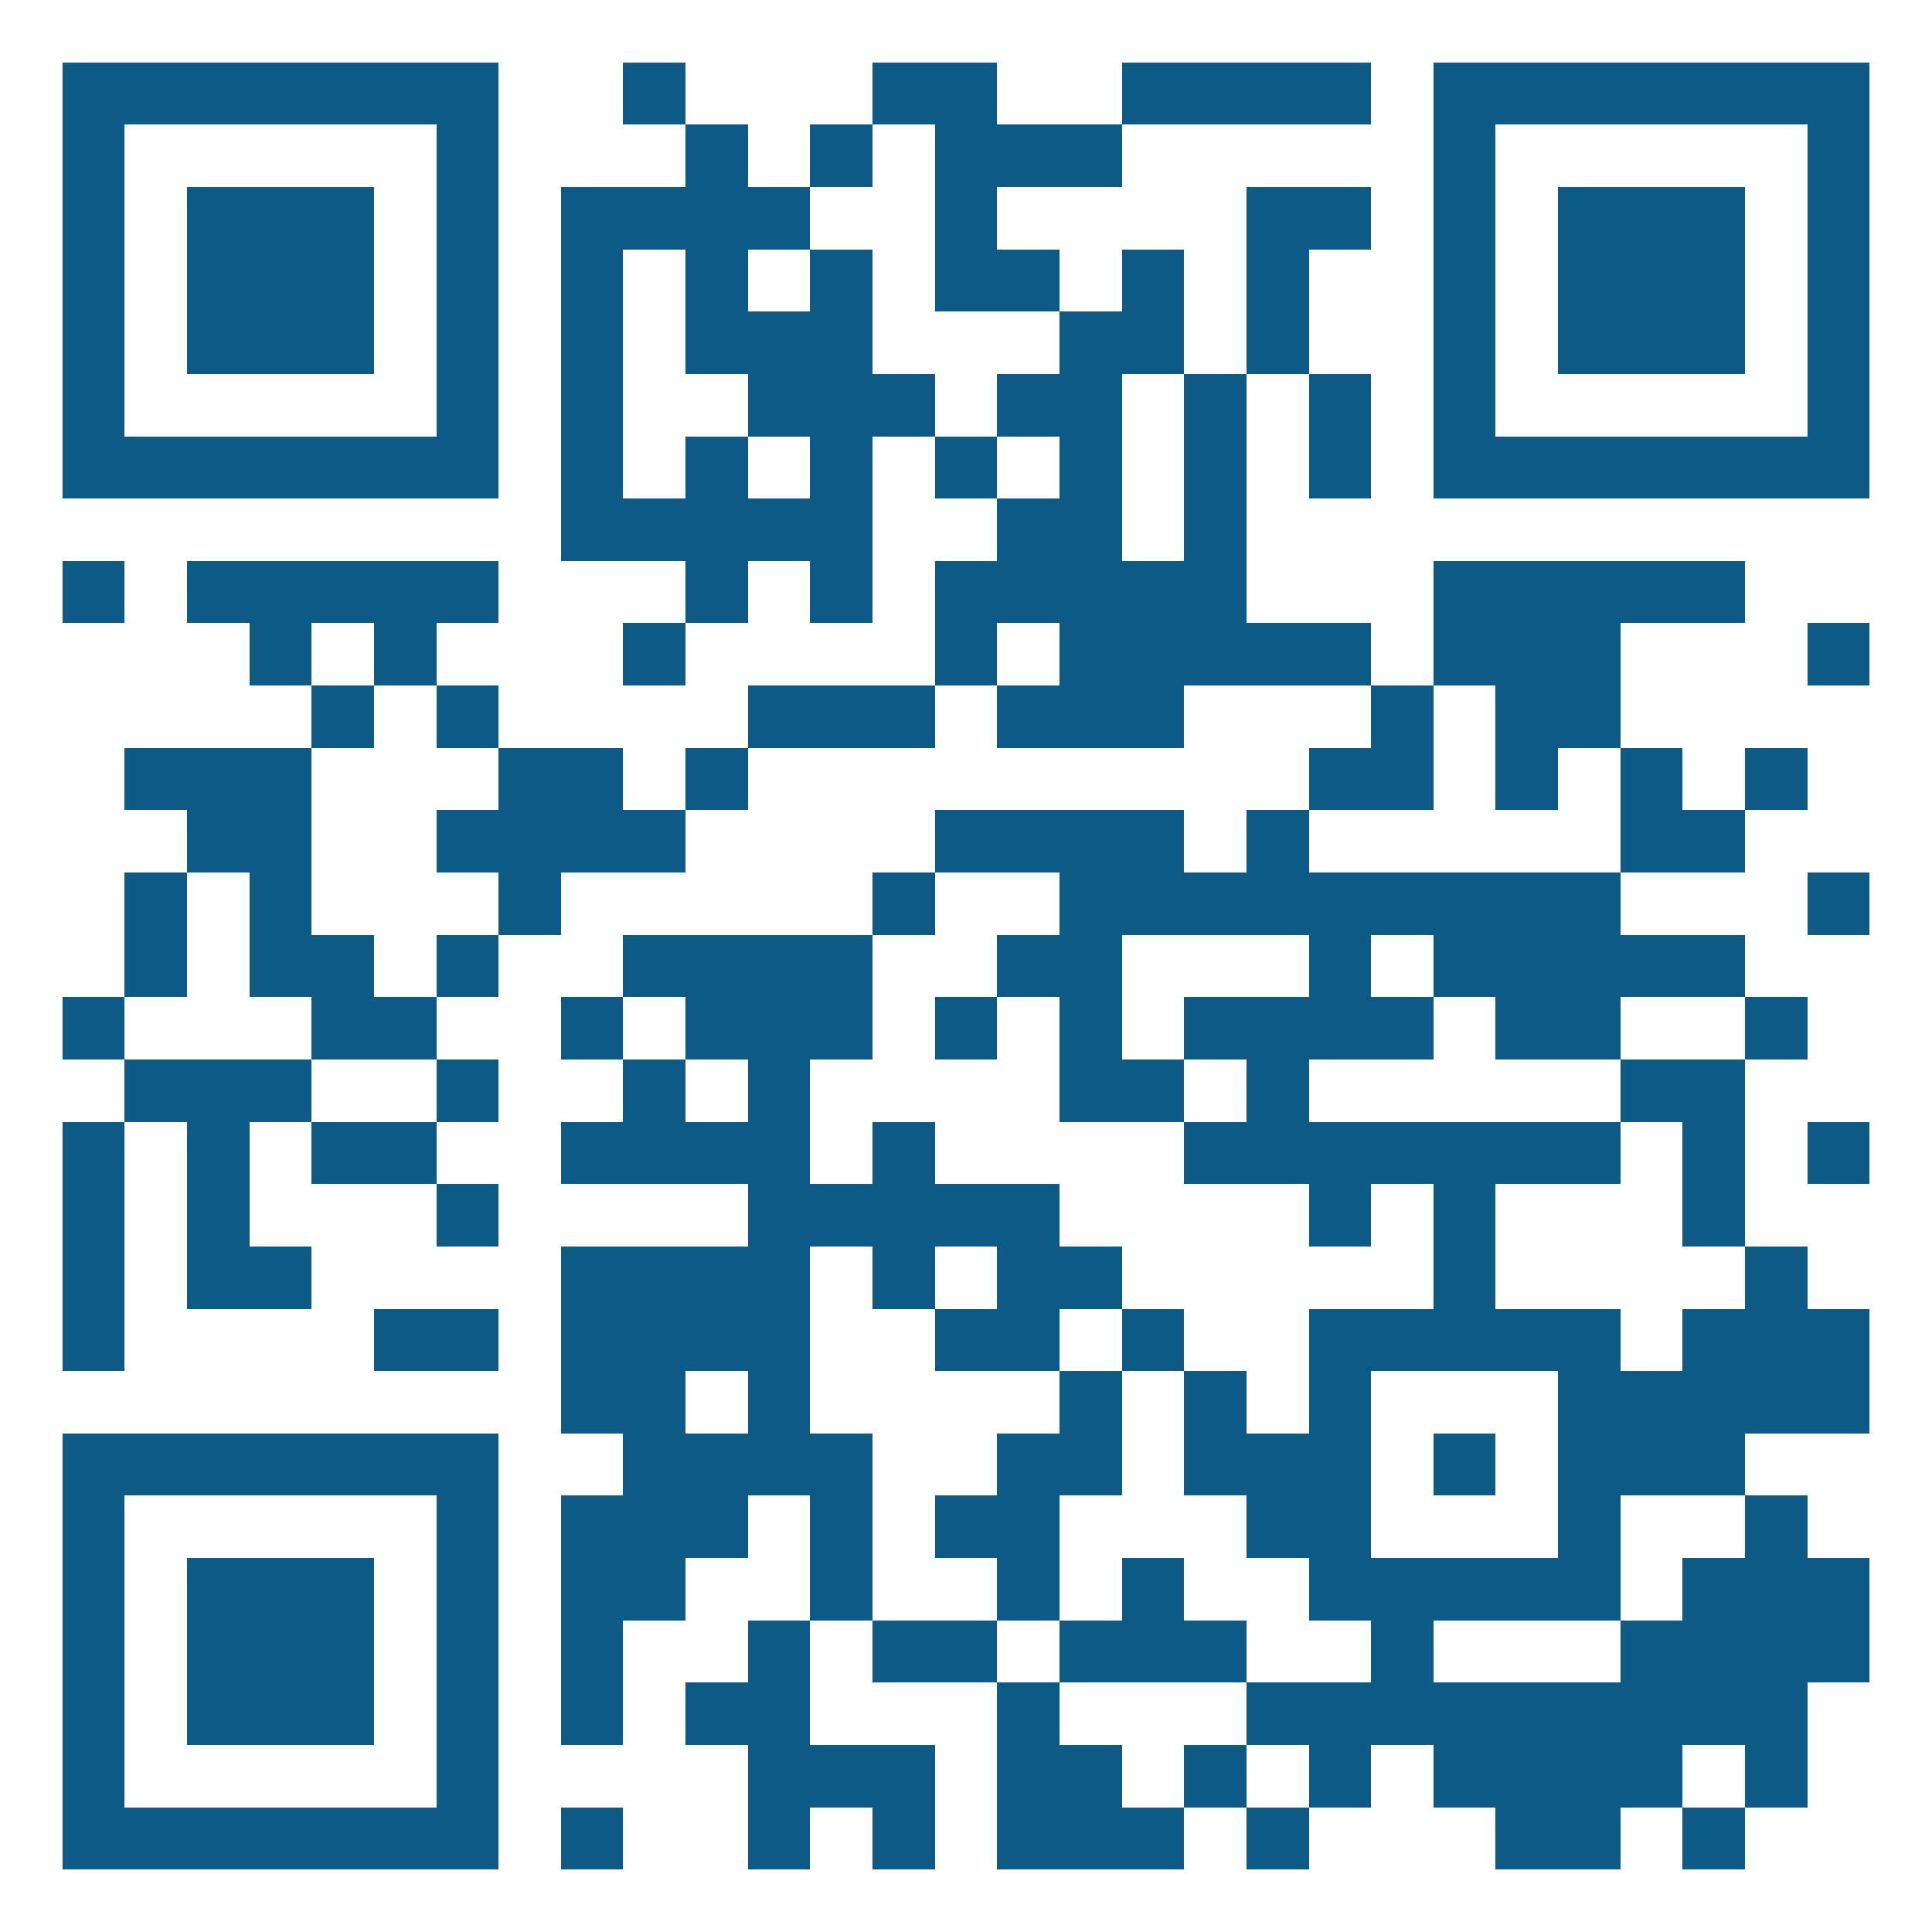
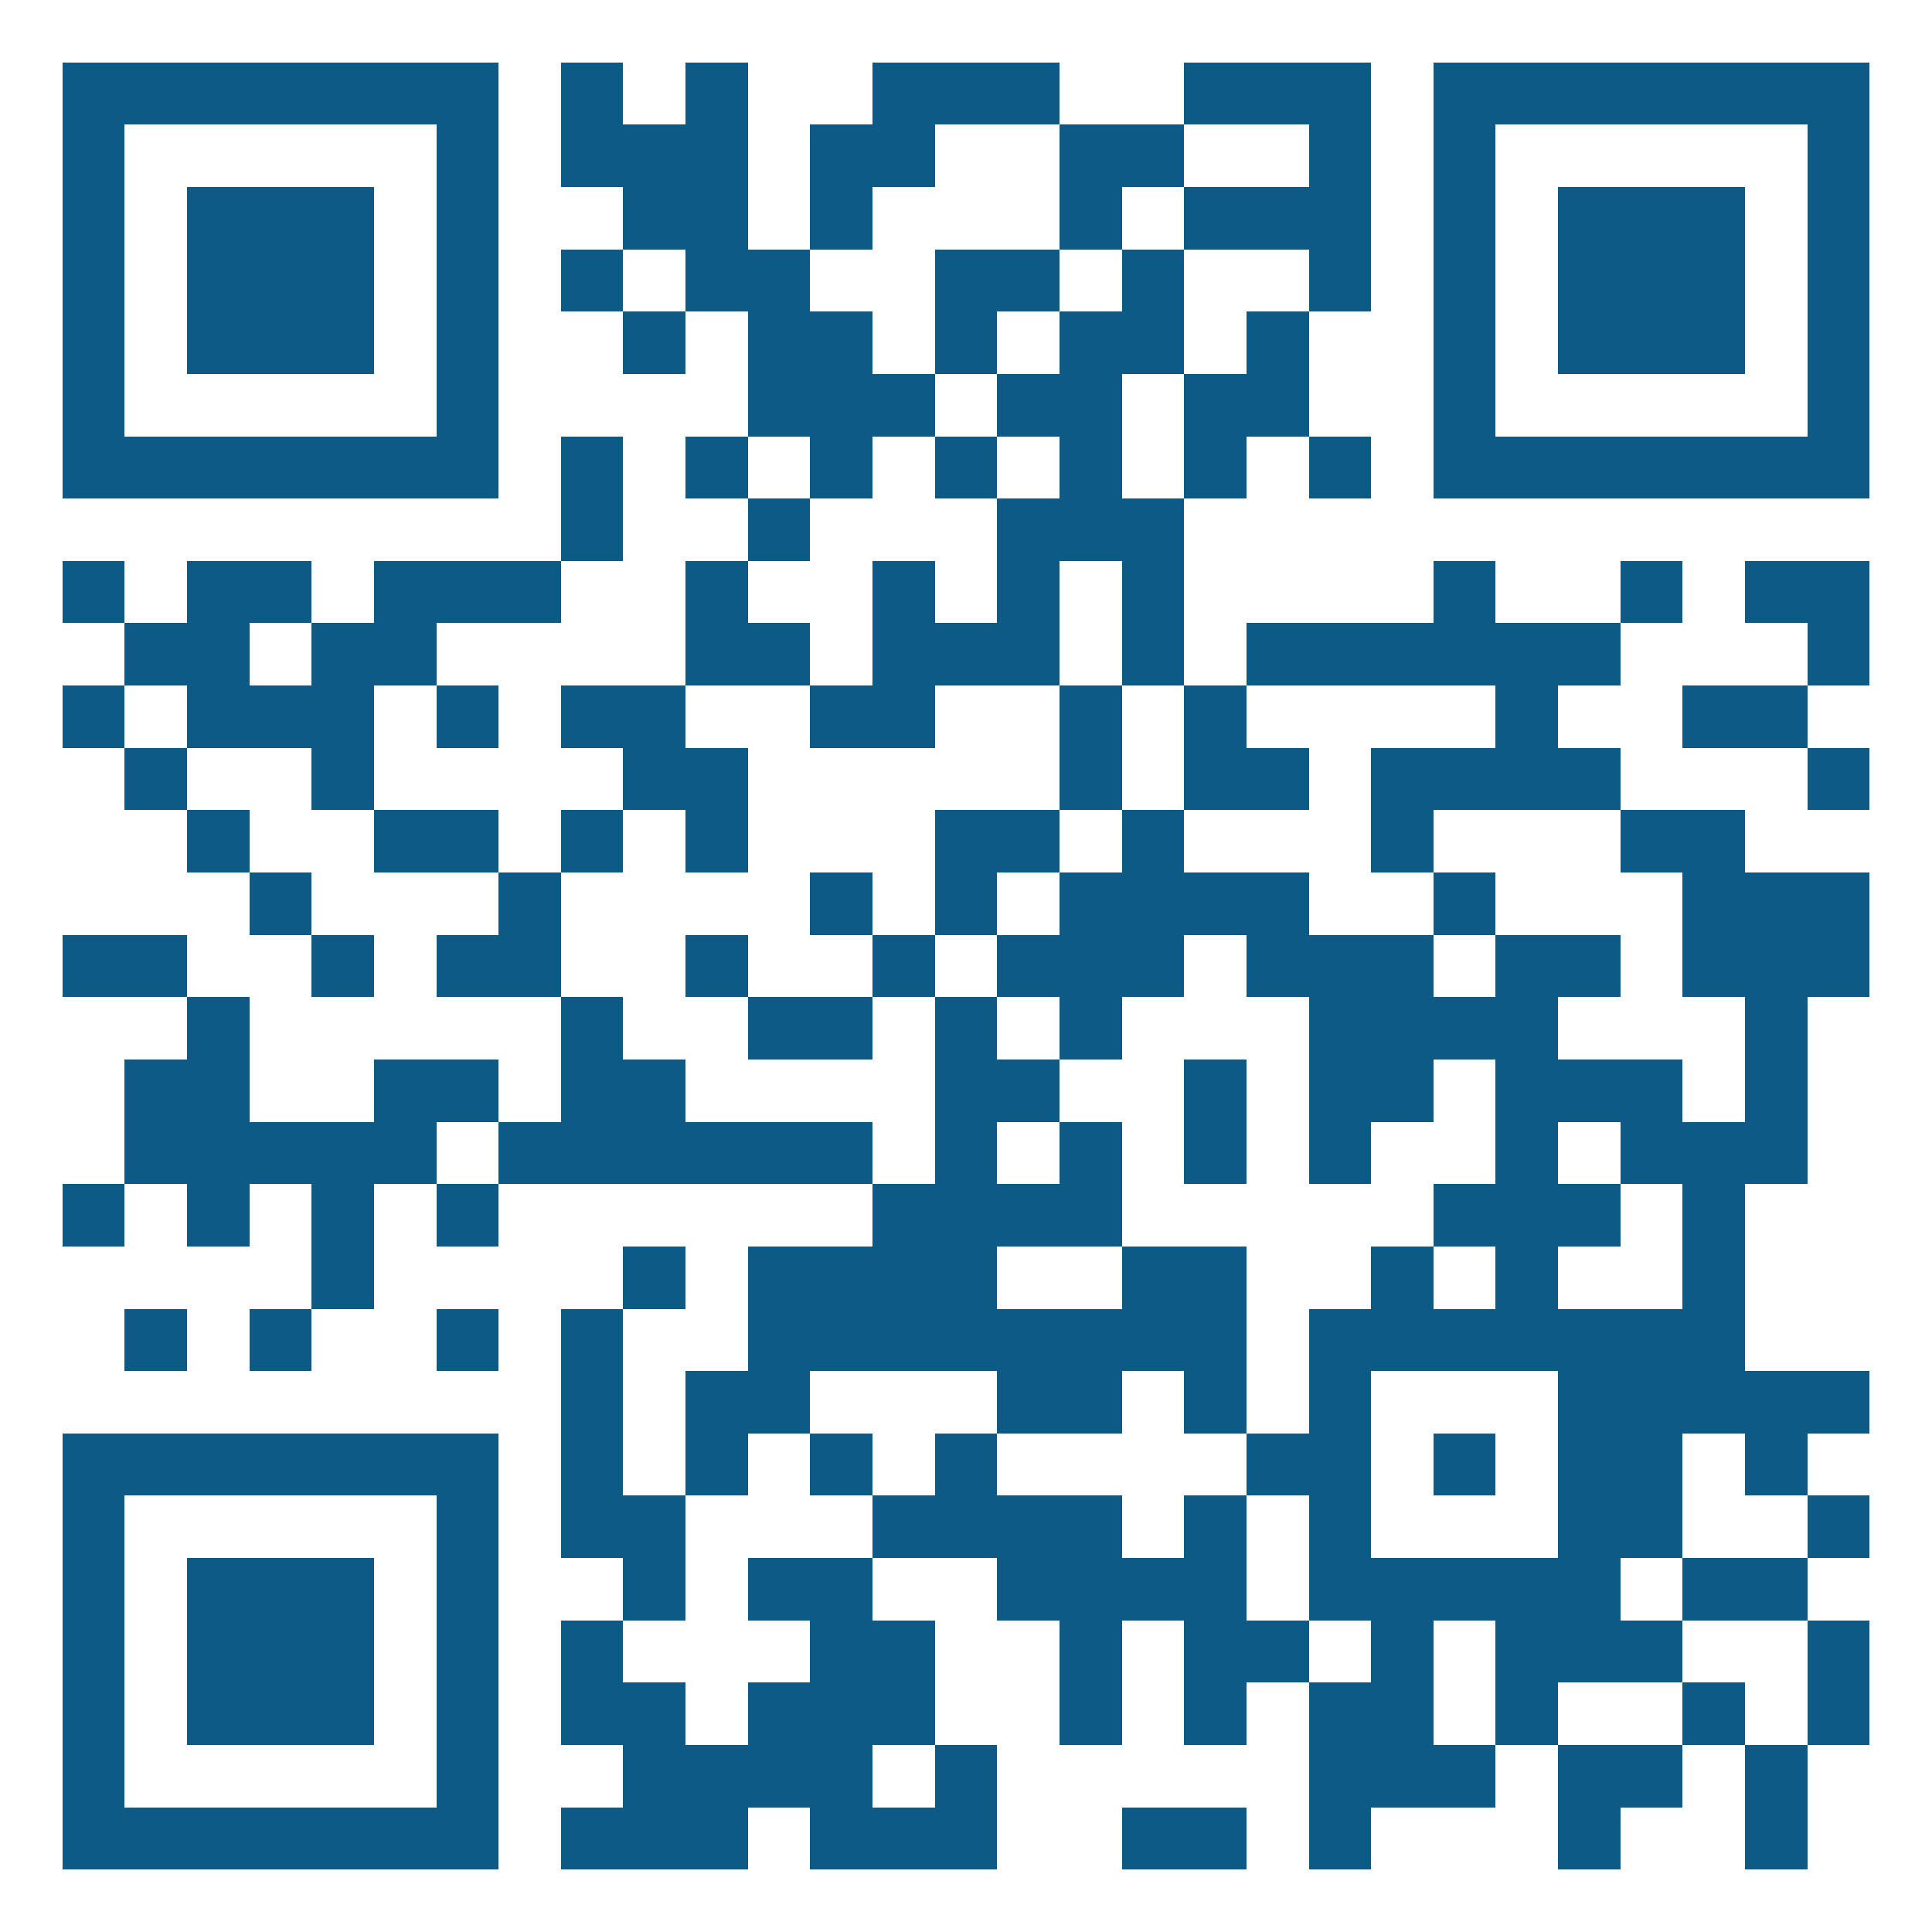
<svg xmlns="http://www.w3.org/2000/svg" width="900" height="900" viewBox="0 0 31 31" shape-rendering="crispEdges">
  <path fill="#ffffff" d="M0 0h31v31H0z" />
-   <path stroke="#0d5a86" d="M1 1.5h7m2 0h1m3 0h2m2 0h4m1 0h7M1 2.5h1m5 0h1m3 0h1m1 0h1m1 0h3m5 0h1m5 0h1M1 3.5h1m1 0h3m1 0h1m1 0h4m2 0h1m4 0h2m1 0h1m1 0h3m1 0h1M1 4.5h1m1 0h3m1 0h1m1 0h1m1 0h1m1 0h1m1 0h2m1 0h1m1 0h1m2 0h1m1 0h3m1 0h1M1 5.5h1m1 0h3m1 0h1m1 0h1m1 0h3m3 0h2m1 0h1m2 0h1m1 0h3m1 0h1M1 6.5h1m5 0h1m1 0h1m2 0h3m1 0h2m1 0h1m1 0h1m1 0h1m5 0h1M1 7.5h7m1 0h1m1 0h1m1 0h1m1 0h1m1 0h1m1 0h1m1 0h1m1 0h7M9 8.5h5m2 0h2m1 0h1M1 9.5h1m1 0h5m3 0h1m1 0h1m1 0h5m3 0h5M4 10.5h1m1 0h1m3 0h1m4 0h1m1 0h5m1 0h3m3 0h1M5 11.5h1m1 0h1m4 0h3m1 0h3m3 0h1m1 0h2M2 12.5h3m3 0h2m1 0h1m9 0h2m1 0h1m1 0h1m1 0h1M3 13.5h2m2 0h4m4 0h4m1 0h1m5 0h2M2 14.5h1m1 0h1m3 0h1m5 0h1m2 0h9m3 0h1M2 15.5h1m1 0h2m1 0h1m2 0h4m2 0h2m3 0h1m1 0h5M1 16.5h1m3 0h2m2 0h1m1 0h3m1 0h1m1 0h1m1 0h4m1 0h2m2 0h1M2 17.5h3m2 0h1m2 0h1m1 0h1m4 0h2m1 0h1m5 0h2M1 18.5h1m1 0h1m1 0h2m2 0h4m1 0h1m4 0h7m1 0h1m1 0h1M1 19.5h1m1 0h1m3 0h1m4 0h5m4 0h1m1 0h1m3 0h1M1 20.5h1m1 0h2m4 0h4m1 0h1m1 0h2m5 0h1m4 0h1M1 21.5h1m4 0h2m1 0h4m2 0h2m1 0h1m2 0h5m1 0h3M9 22.5h2m1 0h1m4 0h1m1 0h1m1 0h1m3 0h5M1 23.5h7m2 0h4m2 0h2m1 0h3m1 0h1m1 0h3M1 24.5h1m5 0h1m1 0h3m1 0h1m1 0h2m3 0h2m3 0h1m2 0h1M1 25.5h1m1 0h3m1 0h1m1 0h2m2 0h1m2 0h1m1 0h1m2 0h5m1 0h3M1 26.5h1m1 0h3m1 0h1m1 0h1m2 0h1m1 0h2m1 0h3m2 0h1m3 0h4M1 27.5h1m1 0h3m1 0h1m1 0h1m1 0h2m3 0h1m3 0h9M1 28.5h1m5 0h1m4 0h3m1 0h2m1 0h1m1 0h1m1 0h4m1 0h1M1 29.5h7m1 0h1m2 0h1m1 0h1m1 0h3m1 0h1m3 0h2m1 0h1" />
+   <path stroke="#0d5a86" d="M1 1.5h7m1 0h1m1 0h1m2 0h3m2 0h3m1 0h7M1 2.5h1m5 0h1m1 0h3m1 0h2m2 0h2m2 0h1m1 0h1m5 0h1M1 3.5h1m1 0h3m1 0h1m2 0h2m1 0h1m3 0h1m1 0h3m1 0h1m1 0h3m1 0h1M1 4.5h1m1 0h3m1 0h1m1 0h1m1 0h2m2 0h2m1 0h1m2 0h1m1 0h1m1 0h3m1 0h1M1 5.5h1m1 0h3m1 0h1m2 0h1m1 0h2m1 0h1m1 0h2m1 0h1m2 0h1m1 0h3m1 0h1M1 6.5h1m5 0h1m4 0h3m1 0h2m1 0h2m2 0h1m5 0h1M1 7.5h7m1 0h1m1 0h1m1 0h1m1 0h1m1 0h1m1 0h1m1 0h1m1 0h7M9 8.5h1m2 0h1m3 0h3M1 9.5h1m1 0h2m1 0h3m2 0h1m2 0h1m1 0h1m1 0h1m4 0h1m2 0h1m1 0h2M2 10.5h2m1 0h2m4 0h2m1 0h3m1 0h1m1 0h6m3 0h1M1 11.5h1m1 0h3m1 0h1m1 0h2m2 0h2m2 0h1m1 0h1m4 0h1m2 0h2M2 12.5h1m2 0h1m4 0h2m5 0h1m1 0h2m1 0h4m3 0h1M3 13.5h1m2 0h2m1 0h1m1 0h1m3 0h2m1 0h1m3 0h1m3 0h2M4 14.5h1m3 0h1m4 0h1m1 0h1m1 0h4m2 0h1m3 0h3M1 15.5h2m2 0h1m1 0h2m2 0h1m2 0h1m1 0h3m1 0h3m1 0h2m1 0h3M3 16.5h1m5 0h1m2 0h2m1 0h1m1 0h1m3 0h4m3 0h1M2 17.5h2m2 0h2m1 0h2m4 0h2m2 0h1m1 0h2m1 0h3m1 0h1M2 18.5h5m1 0h6m1 0h1m1 0h1m1 0h1m1 0h1m2 0h1m1 0h3M1 19.5h1m1 0h1m1 0h1m1 0h1m6 0h4m5 0h3m1 0h1M5 20.5h1m4 0h1m1 0h4m2 0h2m2 0h1m1 0h1m2 0h1M2 21.5h1m1 0h1m2 0h1m1 0h1m2 0h8m1 0h7M9 22.5h1m1 0h2m3 0h2m1 0h1m1 0h1m3 0h5M1 23.5h7m1 0h1m1 0h1m1 0h1m1 0h1m4 0h2m1 0h1m1 0h2m1 0h1M1 24.5h1m5 0h1m1 0h2m3 0h4m1 0h1m1 0h1m3 0h2m2 0h1M1 25.5h1m1 0h3m1 0h1m2 0h1m1 0h2m2 0h4m1 0h5m1 0h2M1 26.5h1m1 0h3m1 0h1m1 0h1m3 0h2m2 0h1m1 0h2m1 0h1m1 0h3m2 0h1M1 27.5h1m1 0h3m1 0h1m1 0h2m1 0h3m2 0h1m1 0h1m1 0h2m1 0h1m2 0h1m1 0h1M1 28.5h1m5 0h1m2 0h4m1 0h1m5 0h3m1 0h2m1 0h1M1 29.5h7m1 0h3m1 0h3m2 0h2m1 0h1m3 0h1m2 0h1" />
</svg>
